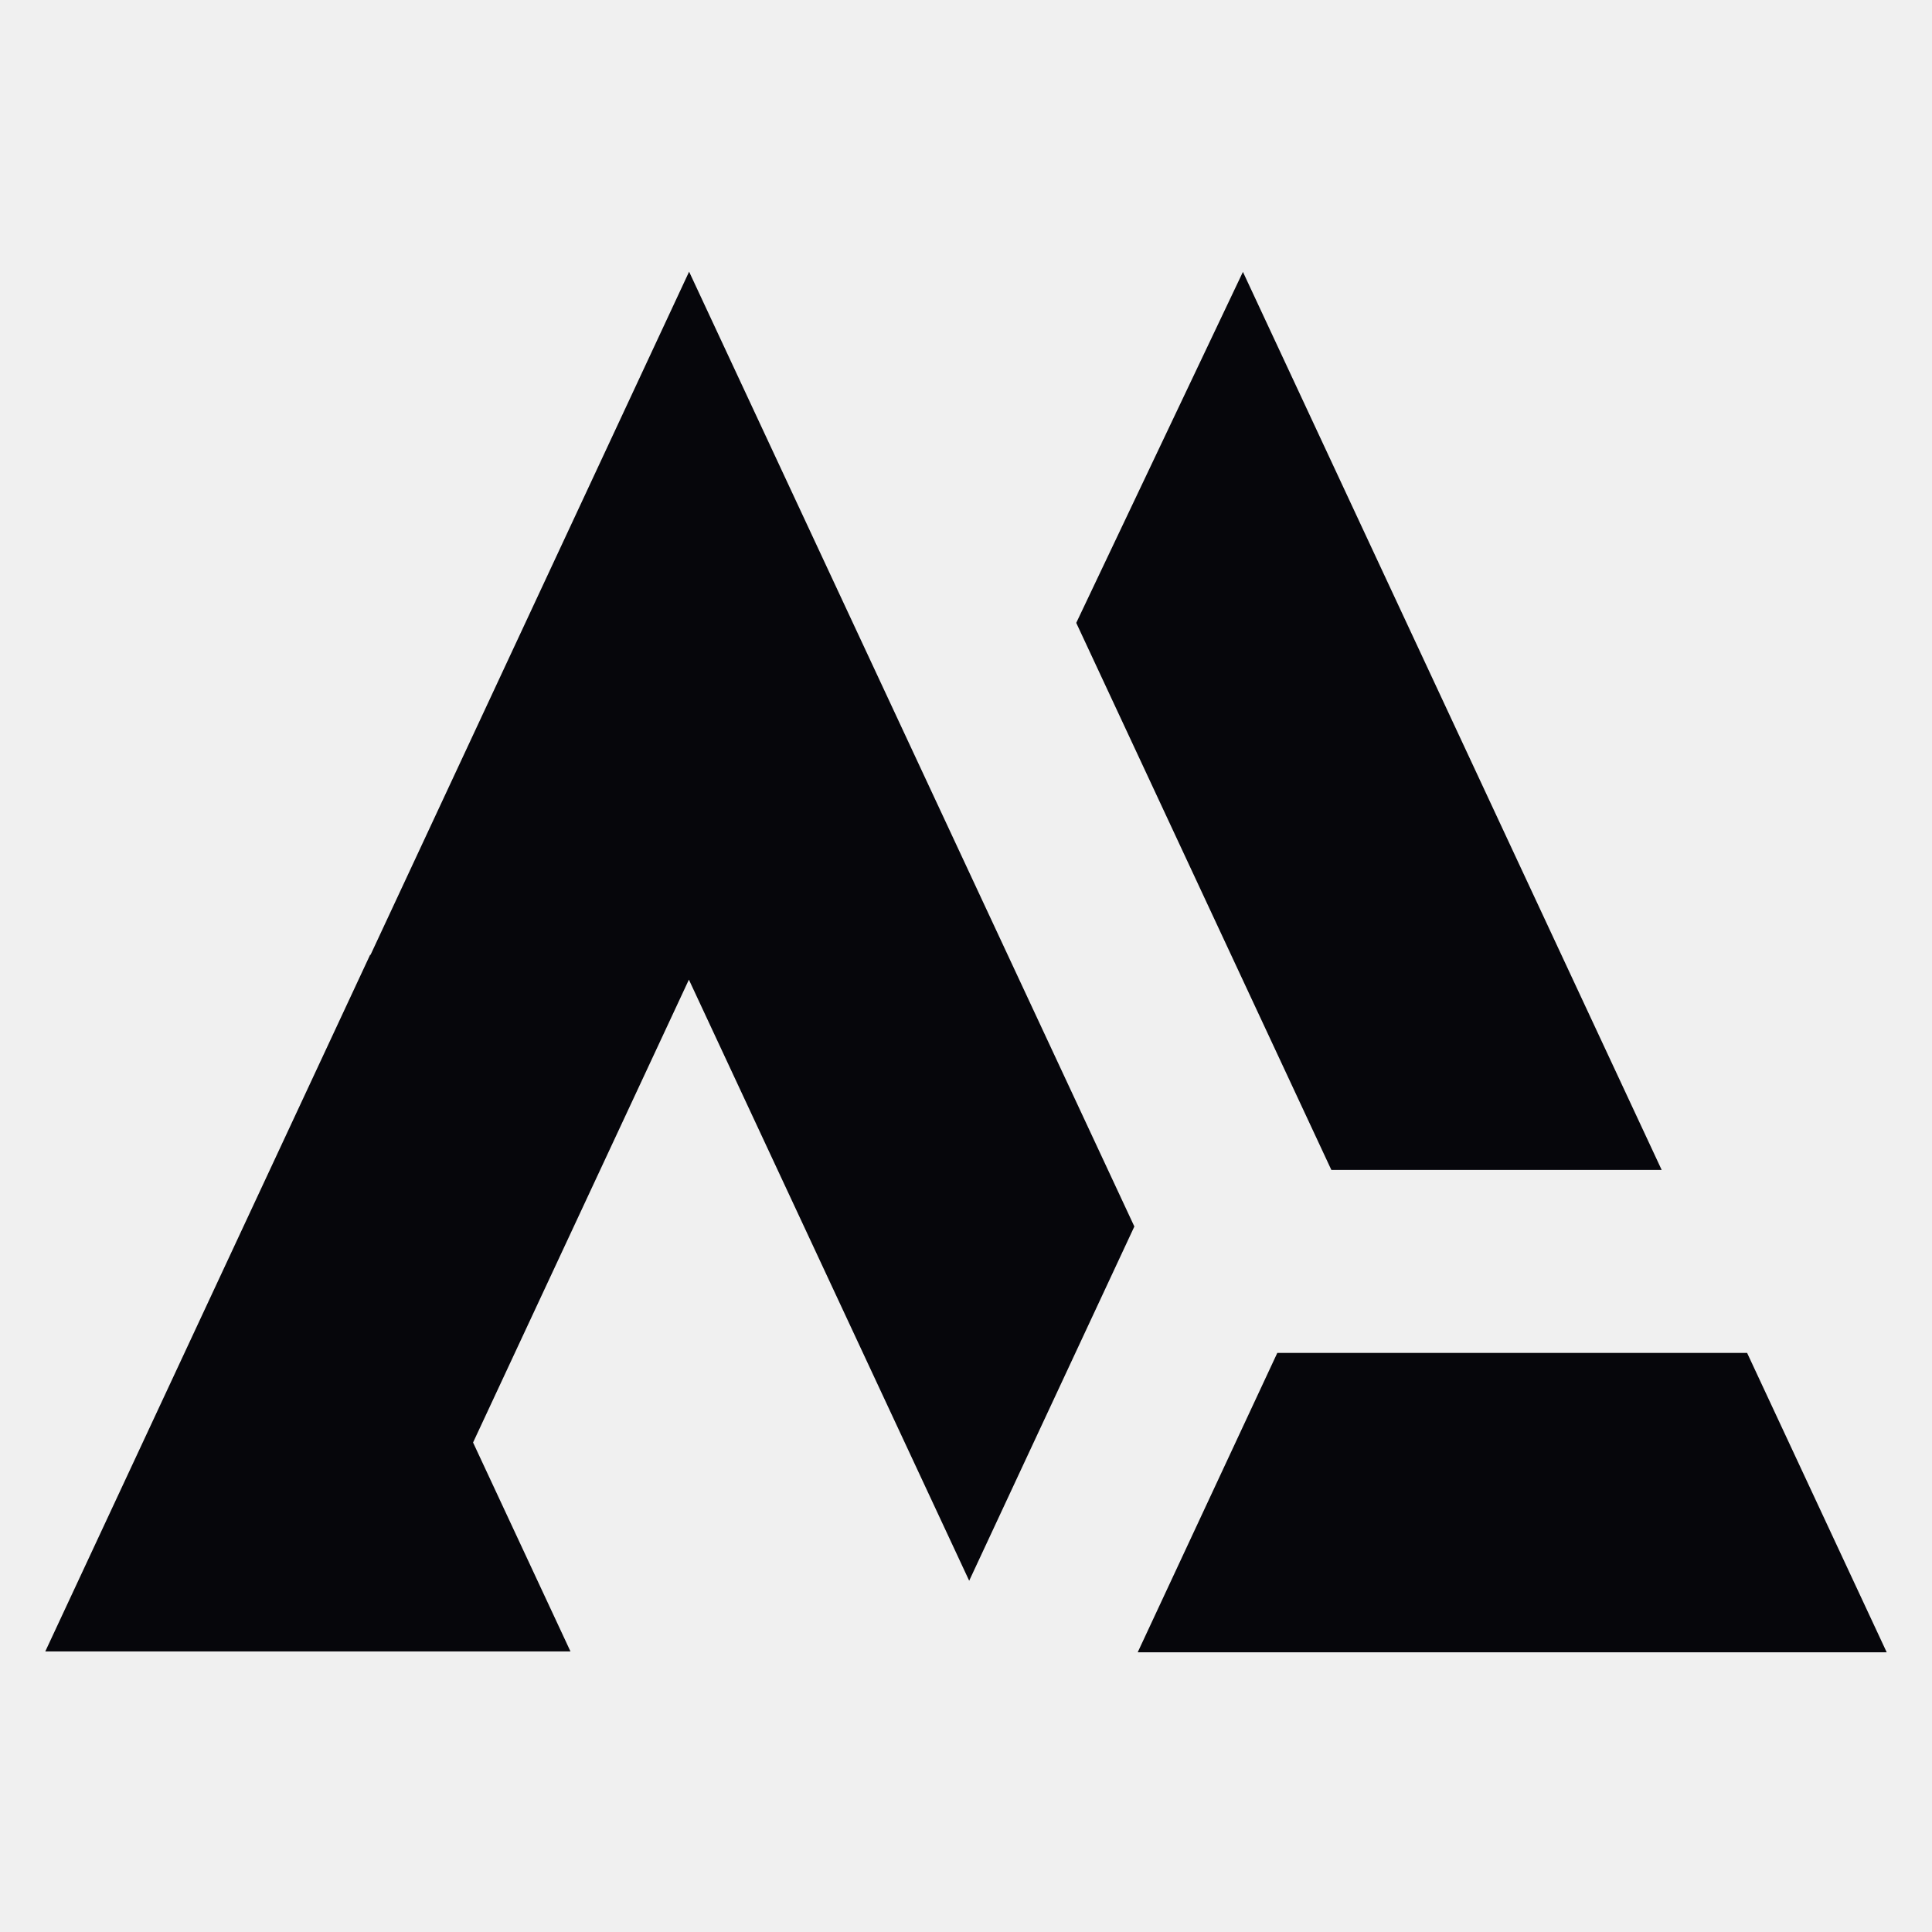
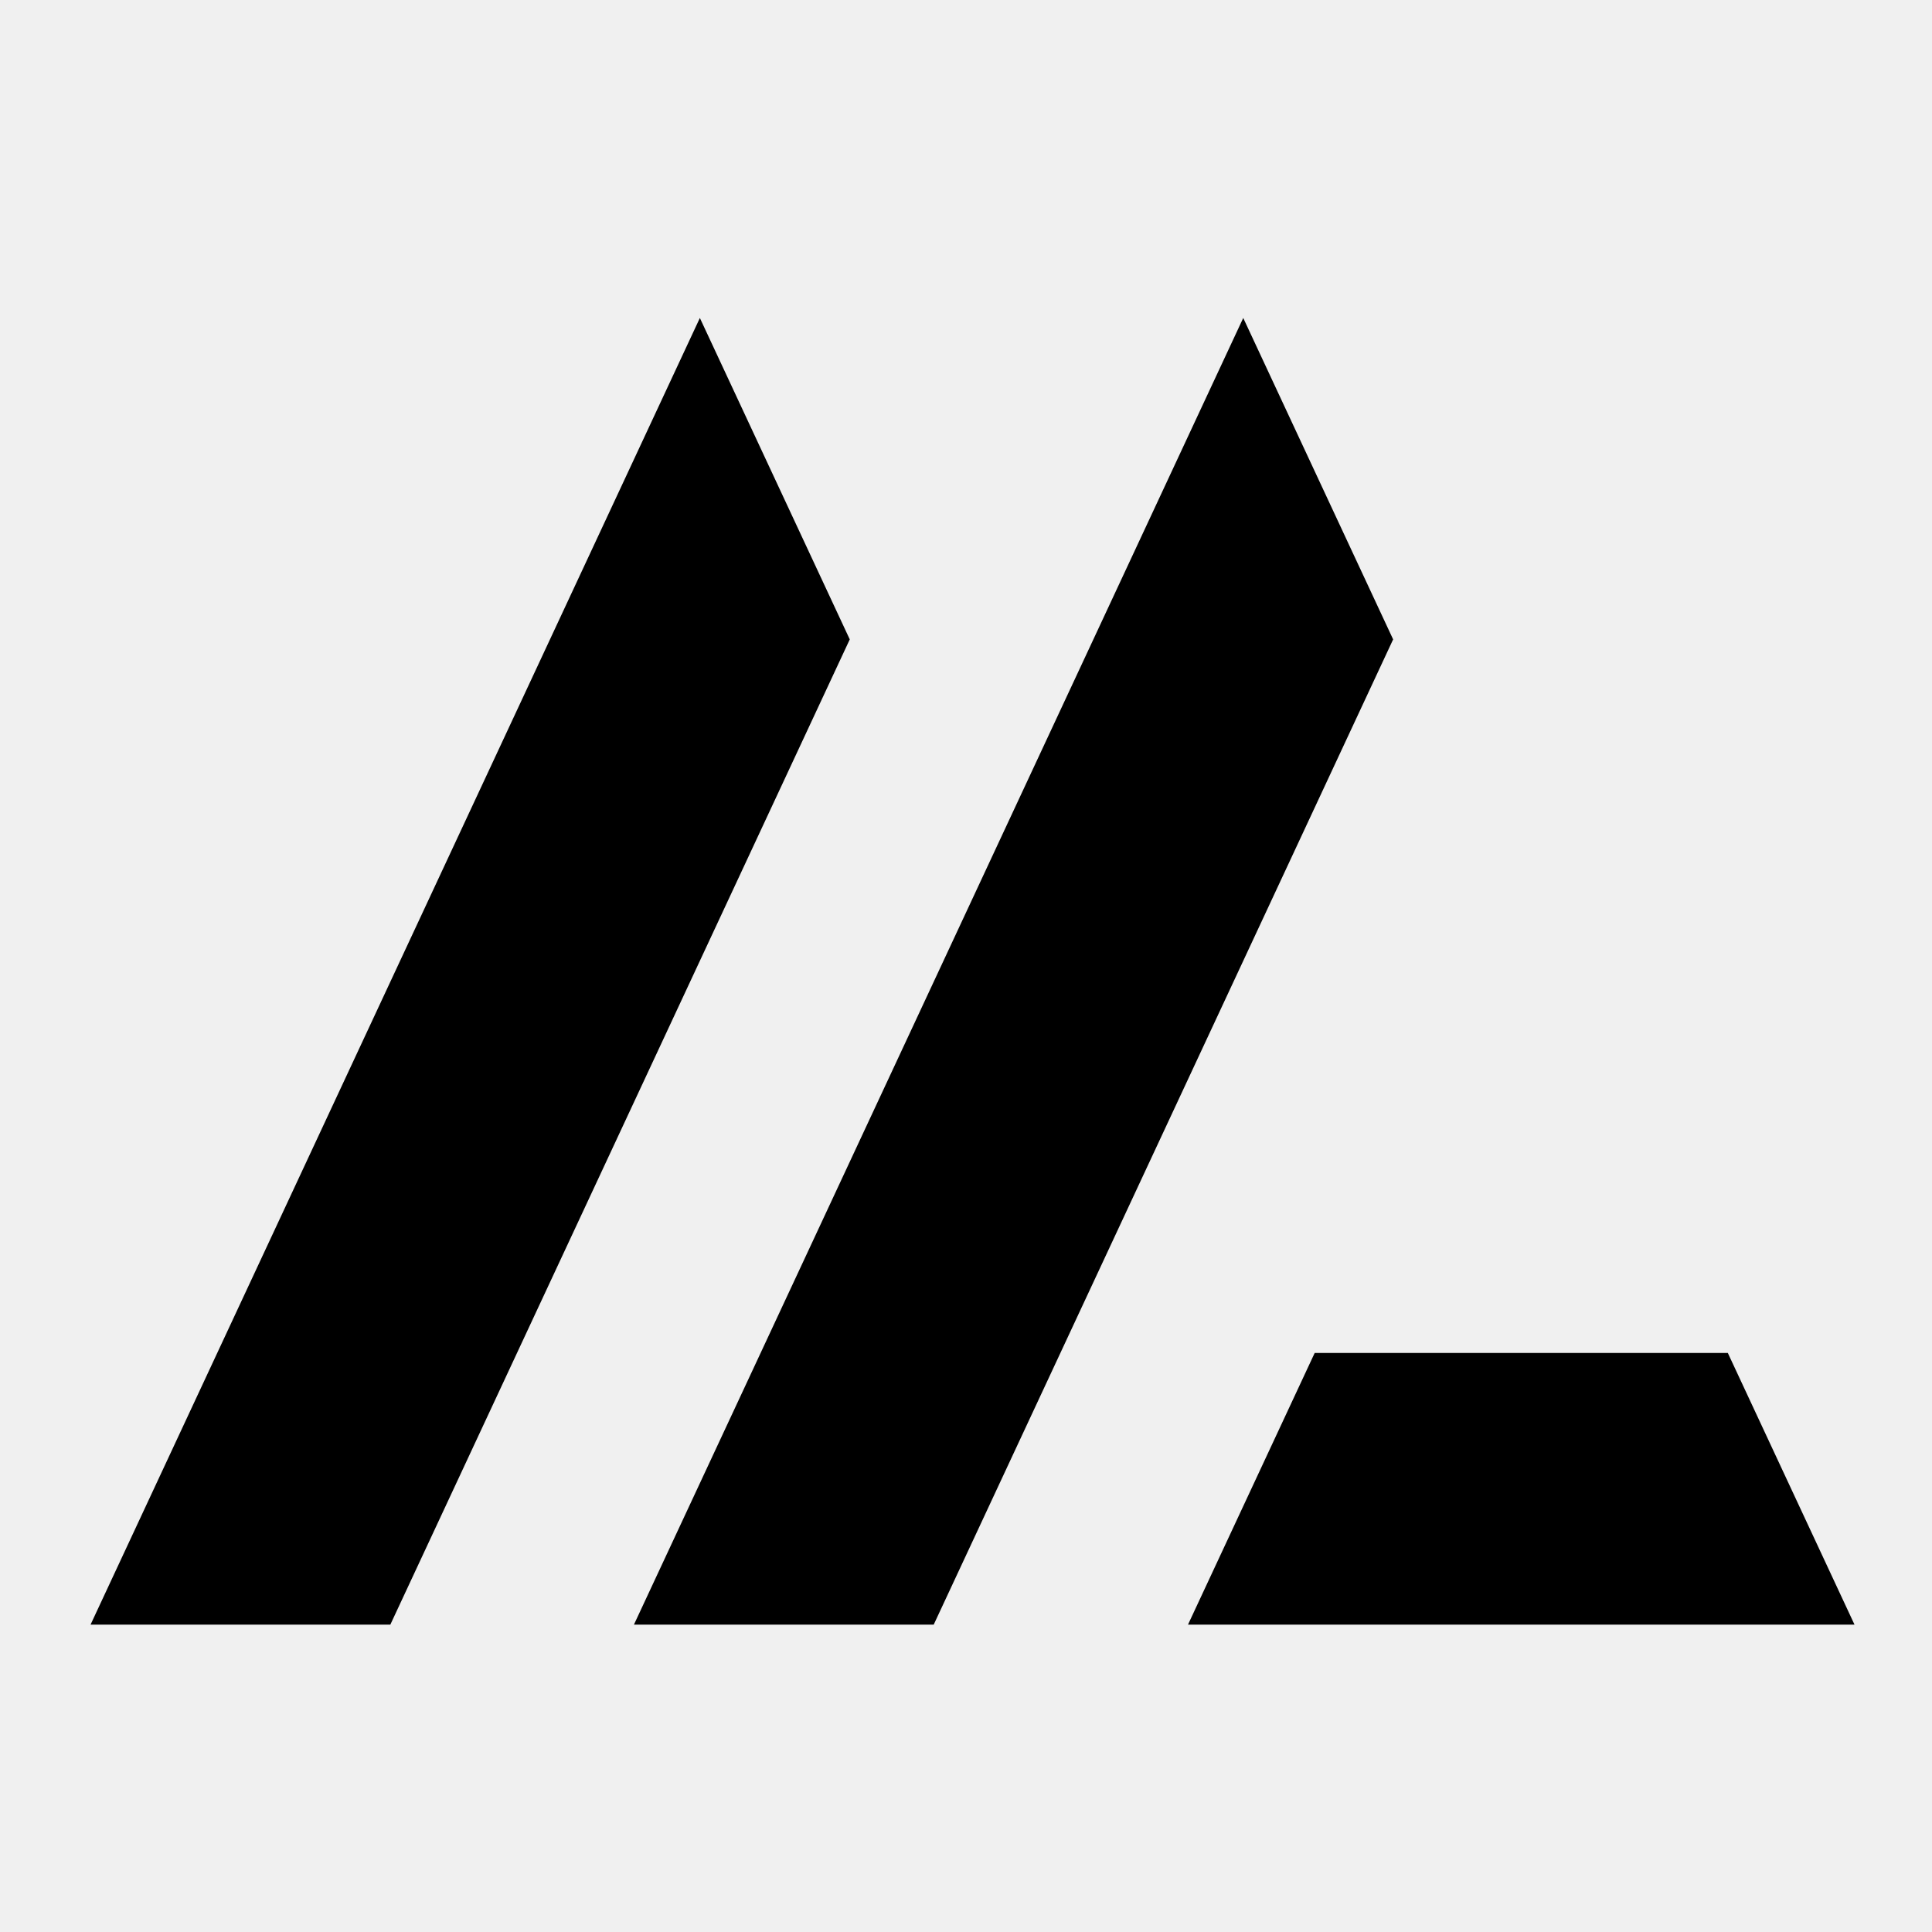
<svg xmlns="http://www.w3.org/2000/svg" width="128" height="128" viewBox="0 0 128 128" fill="none">
-   <path d="M115.75 89.633H84.625L75.375 109.47L125 109.47L115.75 89.633Z" fill="#06060B" />
-   <path d="M45.655 18L24.547 63.267L24.523 63.256L3 109.412H37.796L31.342 95.57L45.641 64.905L64.211 104.728L75.154 81.259L45.655 18Z" fill="#06060B" />
-   <path d="M110.09 77.51H88.205L71.304 41.267L82.347 18.014L110.09 77.51Z" fill="#06060B" />
+   <g clip-path="url(#clip0_17_56)">
+     <path d="M46.368 21.067L56.299 42.362L25.861 107.636H6L46.368 21.067Z" fill="black" />
+     <path d="M78.708 107.636H122.866L114.472 89.636H87.102L78.708 107.636Z" fill="black" />
+     <path d="M92.299 42.362L82.368 21.067L42 107.636H61.861L92.299 42.362Z" fill="black" />
+   </g>
+   <defs>
+     <clipPath id="clip0_17_56">
+       <rect width="128" height="128" fill="white" />
+     </clipPath>
+   </defs>
</svg>
